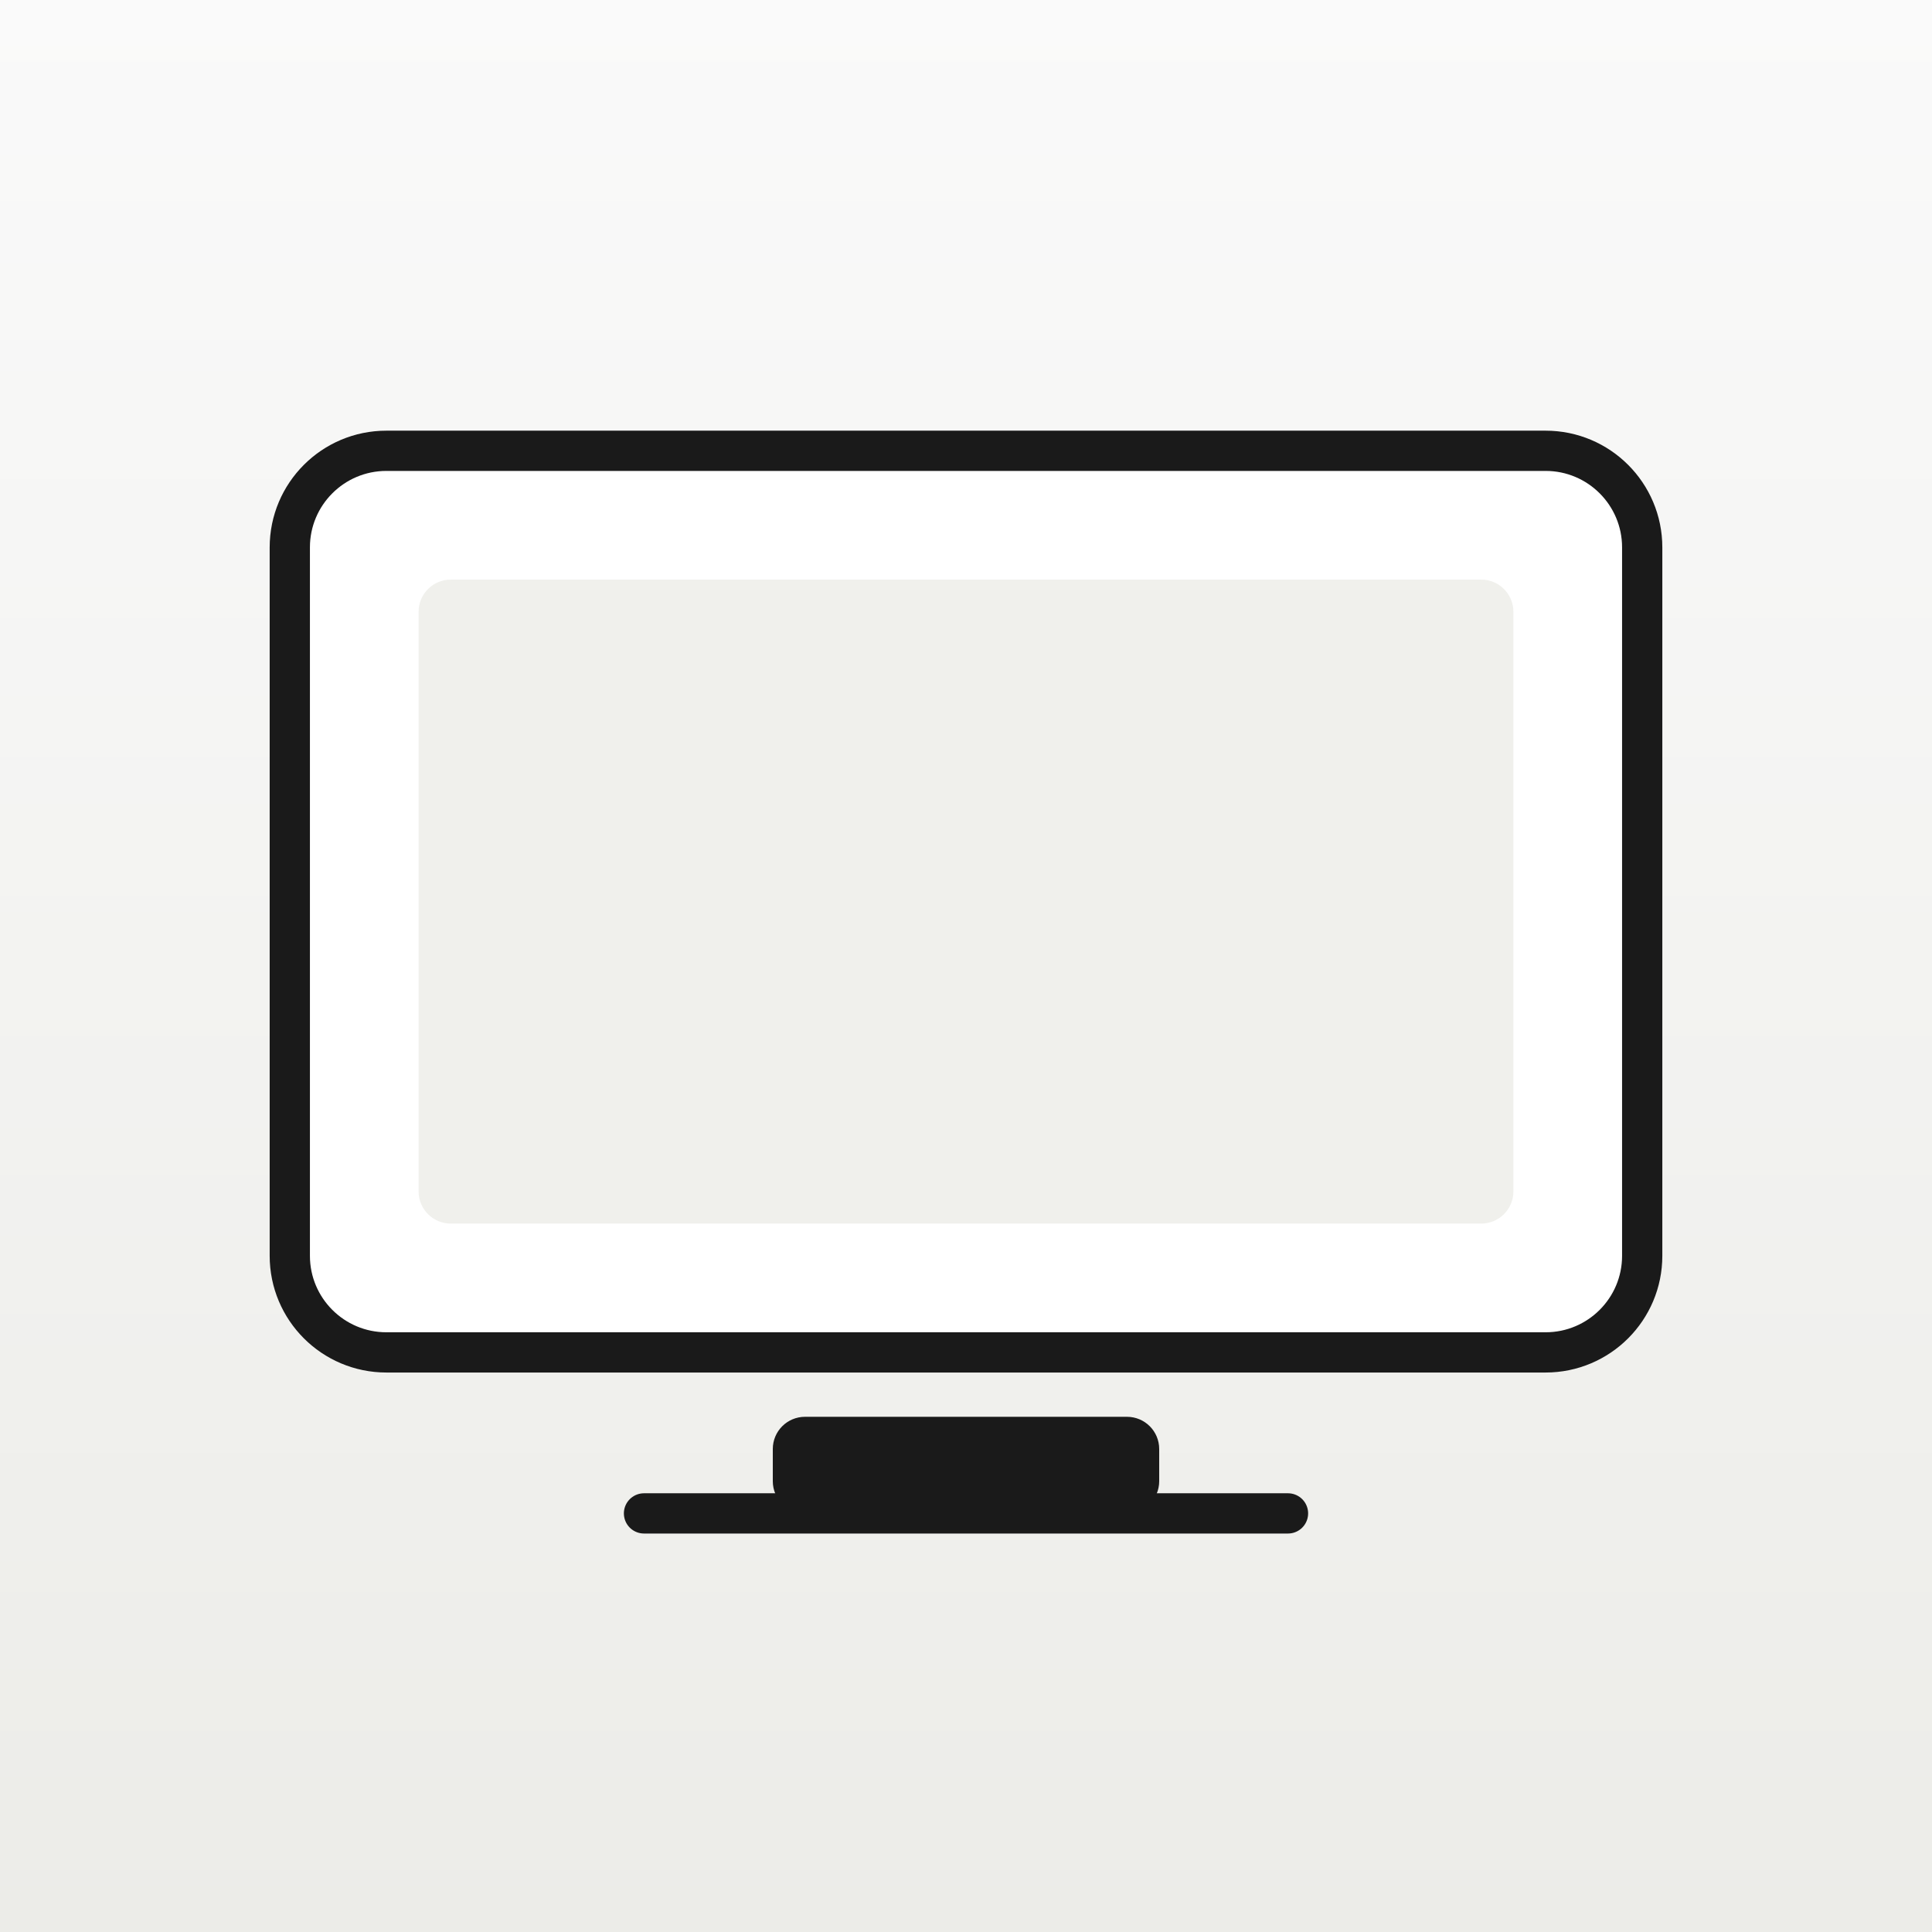
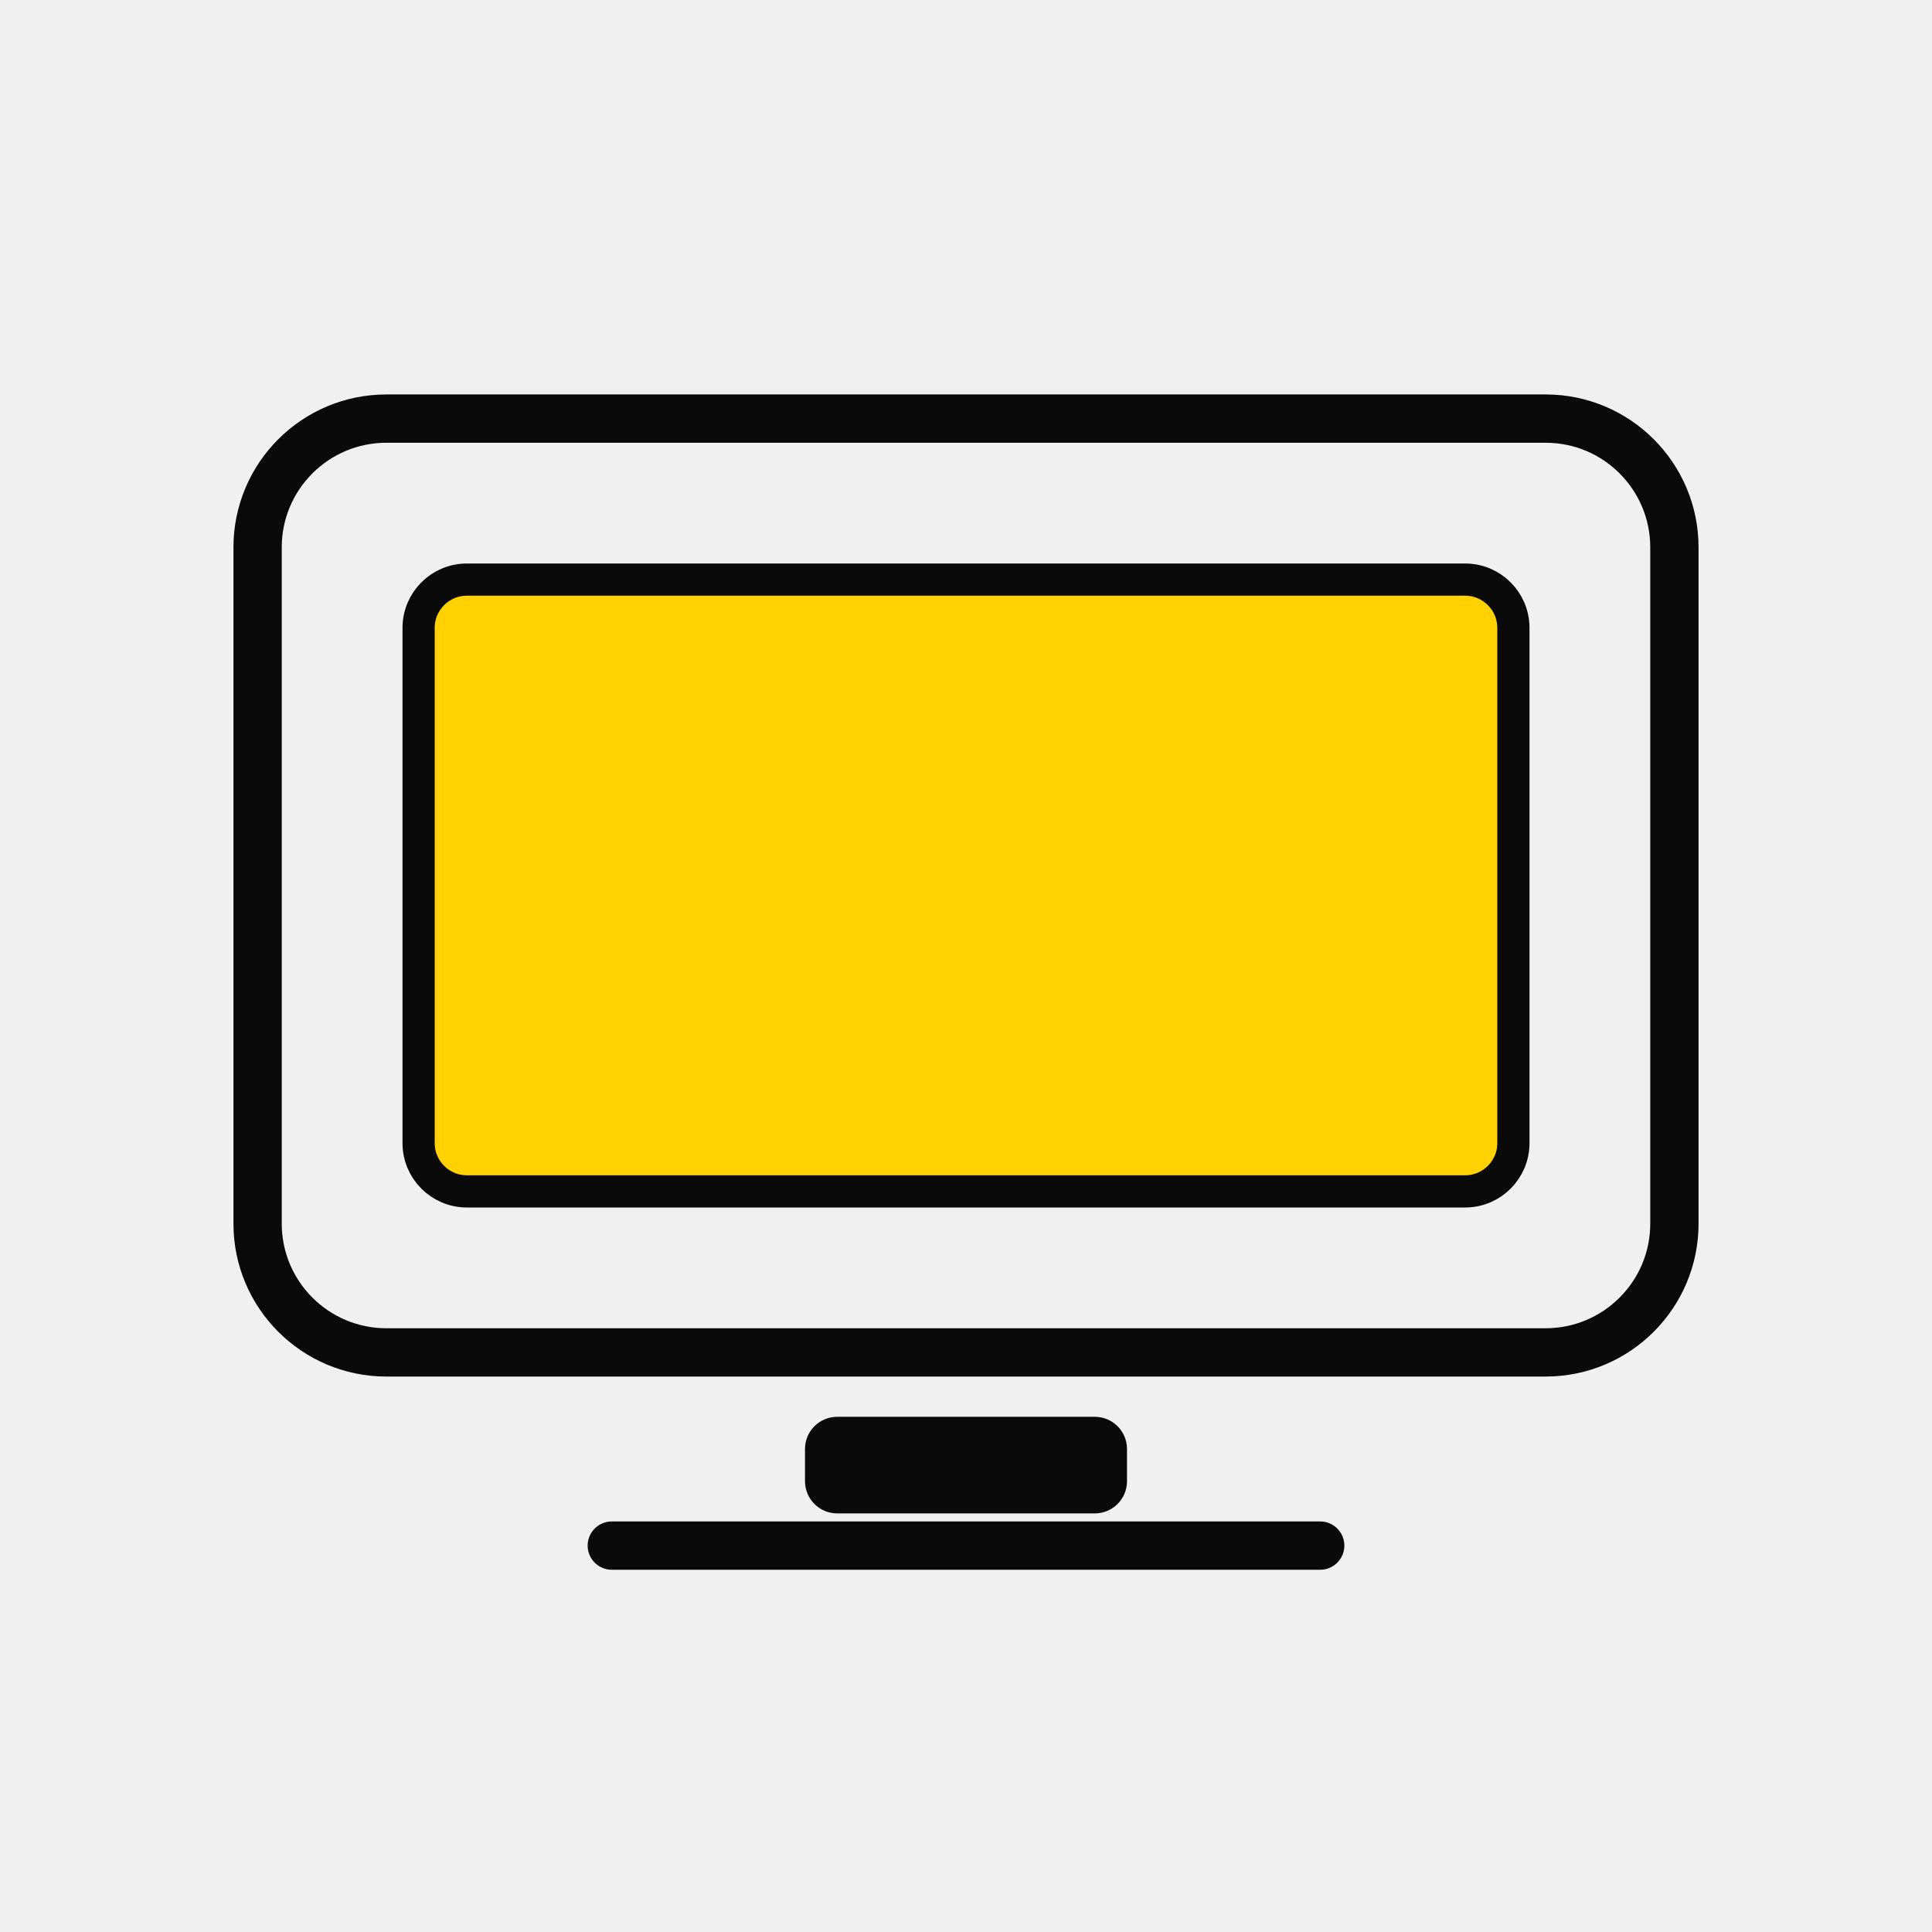
<svg xmlns="http://www.w3.org/2000/svg" viewBox="0 0 120 120" role="img" aria-hidden="true">
-   <defs>
-     <linearGradient id="g" x1="0" y1="0" x2="0" y2="1">
-       <stop offset="0%" stop-color="#fafafa" />
-       <stop offset="100%" stop-color="#ecece8" />
-     </linearGradient>
-   </defs>
-   <rect width="120" height="120" fill="url(#g)" />
-   <rect x="18" y="28" width="84" height="56" rx="6" fill="#fff" stroke="#1a1a1a" stroke-width="2.5" />
-   <rect x="26" y="36" width="68" height="40" rx="2" fill="#f0f0ec" />
-   <rect x="48" y="88" width="24" height="6" rx="2" fill="#1a1a1a" />
-   <path d="M40 94h40" stroke="#1a1a1a" stroke-width="2.5" stroke-linecap="round" />
+   <rect x="16" y="26" width="88" height="58" rx="8" fill="none" stroke="#0a0a0a" stroke-width="3" stroke-linejoin="round" />
+   <rect x="26" y="36" width="68" height="38" rx="3" fill="#FFD100" stroke="#0a0a0a" stroke-width="2" />
+   <rect x="50" y="88" width="20" height="6" rx="2" fill="#0a0a0a" />
+   <path d="M38 96h44" stroke="#0a0a0a" stroke-width="3" stroke-linecap="round" />
</svg>
